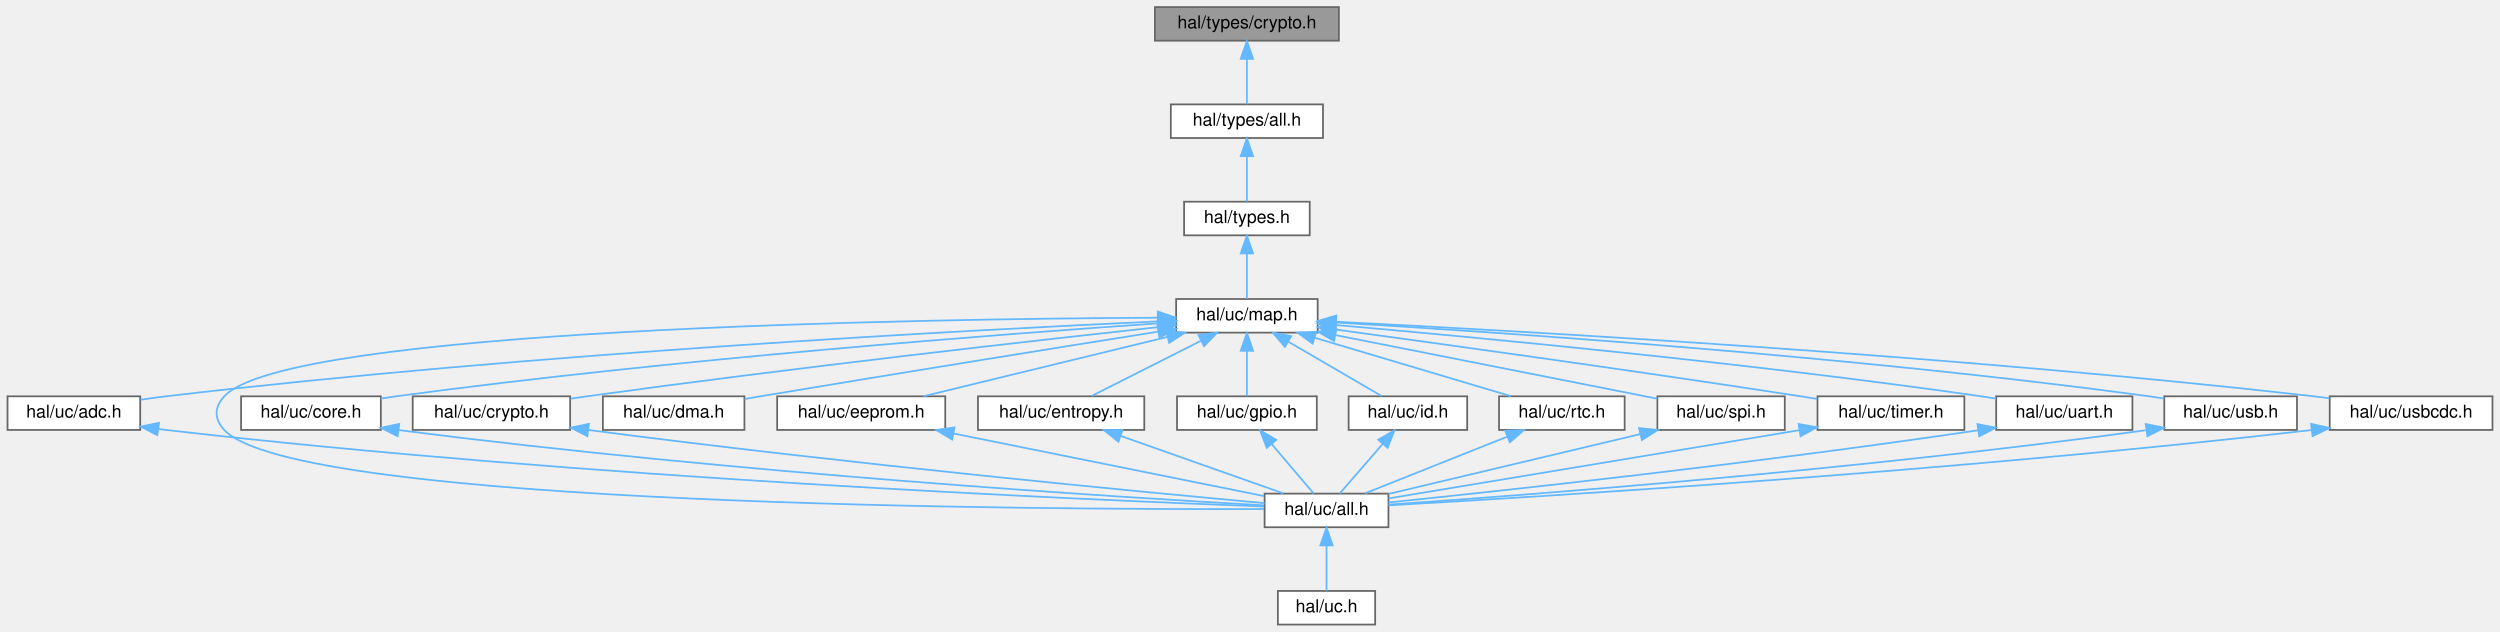
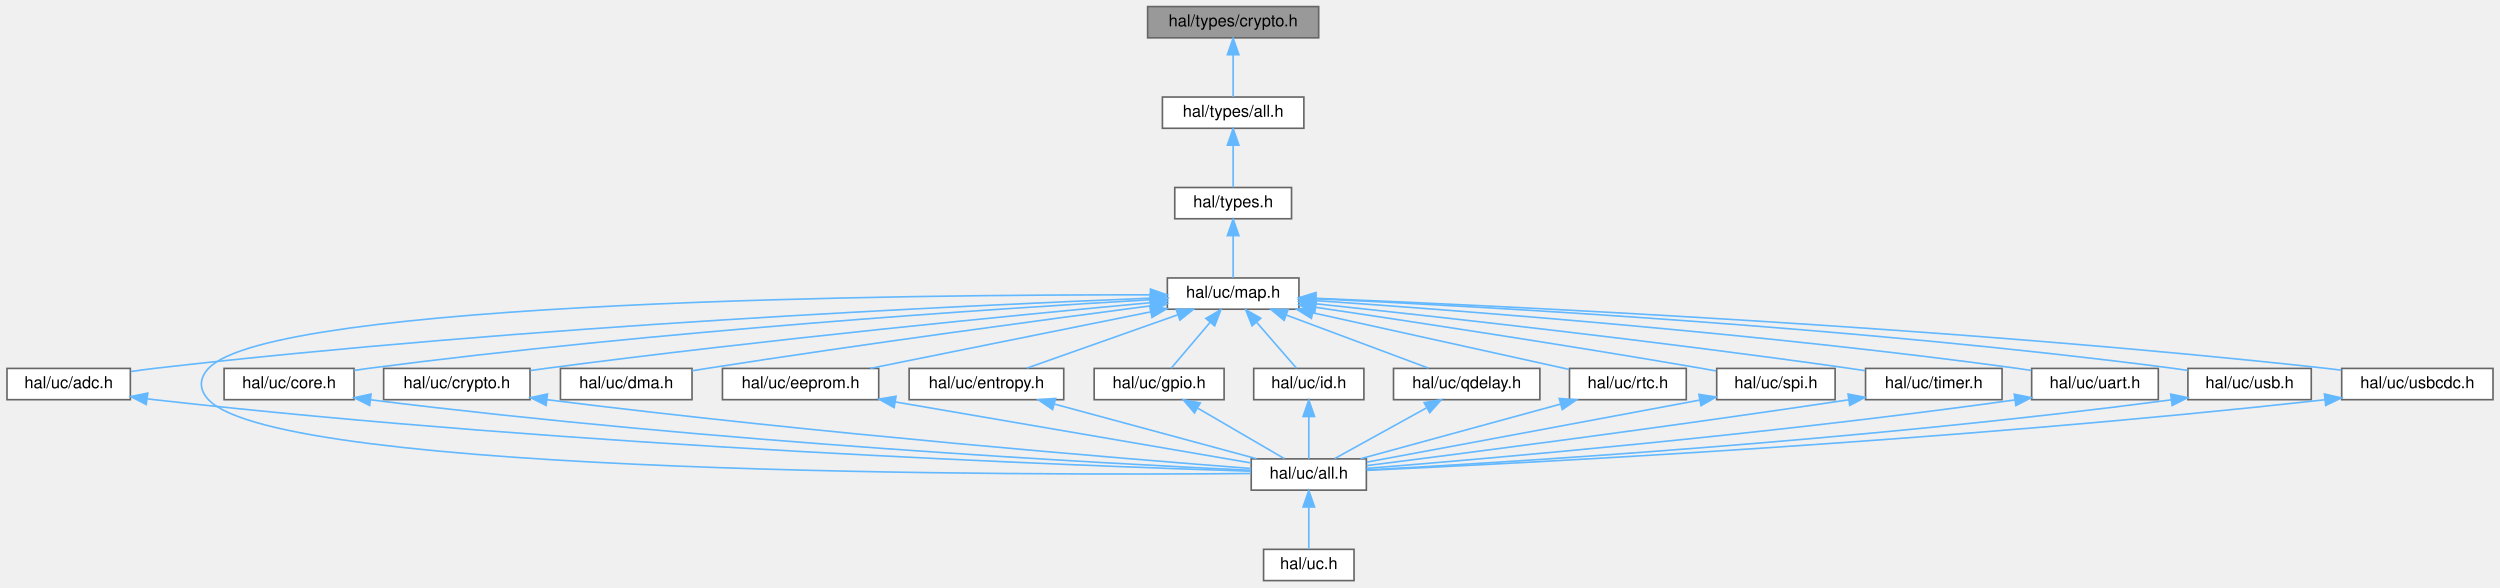
- <svg xmlns="http://www.w3.org/2000/svg" xmlns:xlink="http://www.w3.org/1999/xlink" width="1413pt" height="357pt" viewBox="0.00 0.00 1412.50 357.00">
+ <svg xmlns="http://www.w3.org/2000/svg" xmlns:xlink="http://www.w3.org/1999/xlink" width="1520pt" height="357pt" viewBox="0.00 0.00 1519.50 357.00">
  <g id="graph0" class="graph" transform="scale(1 1) rotate(0) translate(4 353)">
    <g id="Node000001" class="node">
      <g id="a_Node000001">
        <a xlink:title=" ">
-           <polygon fill="#999999" stroke="#666666" points="752.5,-349 648.5,-349 648.5,-330 752.5,-330 752.5,-349" />
-           <text text-anchor="middle" x="700.5" y="-337" font-family="Helvetica,sans-Serif" font-size="10.00">hal/types/crypto.h</text>
+           <polygon fill="#999999" stroke="#666666" points="797.5,-349 693.5,-349 693.5,-330 797.5,-330 797.5,-349" />
+           <text text-anchor="middle" x="745.5" y="-337" font-family="Helvetica,sans-Serif" font-size="10.00">hal/types/crypto.h</text>
        </a>
      </g>
    </g>
    <g id="Node000002" class="node">
      <g id="a_Node000002">
        <a xlink:href="types_2all_8h.html" target="_top" xlink:title=" ">
-           <polygon fill="white" stroke="#666666" points="743.5,-294 657.5,-294 657.5,-275 743.5,-275 743.5,-294" />
-           <text text-anchor="middle" x="700.5" y="-282" font-family="Helvetica,sans-Serif" font-size="10.00">hal/types/all.h</text>
+           <polygon fill="white" stroke="#666666" points="788.5,-294 702.5,-294 702.5,-275 788.5,-275 788.5,-294" />
+           <text text-anchor="middle" x="745.5" y="-282" font-family="Helvetica,sans-Serif" font-size="10.00">hal/types/all.h</text>
        </a>
      </g>
    </g>
    <g id="edge1_Node000001_Node000002" class="edge">
      <g id="a_edge1_Node000001_Node000002">
        <a xlink:title=" ">
-           <path fill="none" stroke="#63b8ff" d="M700.5,-319.66C700.5,-310.93 700.5,-300.99 700.5,-294.09" />
-           <polygon fill="#63b8ff" stroke="#63b8ff" points="697,-319.75 700.5,-329.75 704,-319.75 697,-319.75" />
+           <path fill="none" stroke="#63b8ff" d="M745.5,-319.66C745.5,-310.93 745.5,-300.99 745.5,-294.09" />
+           <polygon fill="#63b8ff" stroke="#63b8ff" points="742,-319.75 745.5,-329.75 749,-319.75 742,-319.75" />
        </a>
      </g>
    </g>
    <g id="Node000003" class="node">
      <g id="a_Node000003">
        <a xlink:href="types_8h.html" target="_top" xlink:title=" ">
-           <polygon fill="white" stroke="#666666" points="736,-239 665,-239 665,-220 736,-220 736,-239" />
-           <text text-anchor="middle" x="700.5" y="-227" font-family="Helvetica,sans-Serif" font-size="10.00">hal/types.h</text>
+           <polygon fill="white" stroke="#666666" points="781,-239 710,-239 710,-220 781,-220 781,-239" />
+           <text text-anchor="middle" x="745.5" y="-227" font-family="Helvetica,sans-Serif" font-size="10.00">hal/types.h</text>
        </a>
      </g>
    </g>
    <g id="edge2_Node000002_Node000003" class="edge">
      <g id="a_edge2_Node000002_Node000003">
        <a xlink:title=" ">
-           <path fill="none" stroke="#63b8ff" d="M700.5,-264.66C700.5,-255.93 700.5,-245.99 700.5,-239.09" />
-           <polygon fill="#63b8ff" stroke="#63b8ff" points="697,-264.75 700.5,-274.75 704,-264.75 697,-264.75" />
+           <path fill="none" stroke="#63b8ff" d="M745.5,-264.66C745.5,-255.93 745.5,-245.99 745.5,-239.09" />
+           <polygon fill="#63b8ff" stroke="#63b8ff" points="742,-264.75 745.5,-274.75 749,-264.75 742,-264.75" />
        </a>
      </g>
    </g>
    <g id="Node000004" class="node">
      <g id="a_Node000004">
        <a xlink:href="map_8h.html" target="_top" xlink:title="HAL for uC Peripheral Map.">
-           <polygon fill="white" stroke="#666666" points="740.5,-184 660.5,-184 660.5,-165 740.5,-165 740.5,-184" />
-           <text text-anchor="middle" x="700.5" y="-172" font-family="Helvetica,sans-Serif" font-size="10.00">hal/uc/map.h</text>
+           <polygon fill="white" stroke="#666666" points="785.5,-184 705.5,-184 705.5,-165 785.5,-165 785.5,-184" />
+           <text text-anchor="middle" x="745.5" y="-172" font-family="Helvetica,sans-Serif" font-size="10.00">hal/uc/map.h</text>
        </a>
      </g>
    </g>
    <g id="edge3_Node000003_Node000004" class="edge">
      <g id="a_edge3_Node000003_Node000004">
        <a xlink:title=" ">
-           <path fill="none" stroke="#63b8ff" d="M700.5,-209.66C700.5,-200.93 700.5,-190.99 700.5,-184.09" />
-           <polygon fill="#63b8ff" stroke="#63b8ff" points="697,-209.75 700.5,-219.75 704,-209.75 697,-209.75" />
+           <path fill="none" stroke="#63b8ff" d="M745.5,-209.66C745.5,-200.93 745.5,-190.99 745.5,-184.09" />
+           <polygon fill="#63b8ff" stroke="#63b8ff" points="742,-209.75 745.5,-219.75 749,-209.75 742,-209.75" />
        </a>
      </g>
    </g>
    <g id="Node000005" class="node">
      <g id="a_Node000005">
        <a xlink:href="uc_2adc_8h.html" target="_top" xlink:title="HAL for uC Internal ADC interfaces.">
          <polygon fill="white" stroke="#666666" points="75,-129 0,-129 0,-110 75,-110 75,-129" />
          <text text-anchor="middle" x="37.5" y="-117" font-family="Helvetica,sans-Serif" font-size="10.00">hal/uc/adc.h</text>
        </a>
      </g>
    </g>
    <g id="edge4_Node000004_Node000005" class="edge">
      <g id="a_edge4_Node000004_Node000005">
        <a xlink:title=" ">
-           <path fill="none" stroke="#63b8ff" d="M650.08,-171.35C545.36,-166.56 296.8,-153.44 89.5,-129 84.87,-128.45 80.02,-127.79 75.22,-127.07" />
-           <polygon fill="#63b8ff" stroke="#63b8ff" points="650.2,-174.86 660.35,-171.82 650.52,-167.87 650.2,-174.86" />
+           <path fill="none" stroke="#63b8ff" d="M695.31,-171.71C585.28,-167.43 314.7,-154.99 89.5,-129 84.87,-128.47 80.01,-127.81 75.22,-127.09" />
+           <polygon fill="#63b8ff" stroke="#63b8ff" points="695.32,-175.21 705.45,-172.1 695.59,-168.22 695.32,-175.21" />
        </a>
      </g>
    </g>
    <g id="Node000006" class="node">
      <g id="a_Node000006">
        <a xlink:href="uc_2all_8h.html" target="_top" xlink:title=" ">
-           <polygon fill="white" stroke="#666666" points="780.5,-74 710.5,-74 710.5,-55 780.5,-55 780.5,-74" />
-           <text text-anchor="middle" x="745.5" y="-62" font-family="Helvetica,sans-Serif" font-size="10.00">hal/uc/all.h</text>
+           <polygon fill="white" stroke="#666666" points="826.5,-74 756.5,-74 756.5,-55 826.5,-55 826.5,-74" />
+           <text text-anchor="middle" x="791.5" y="-62" font-family="Helvetica,sans-Serif" font-size="10.00">hal/uc/all.h</text>
        </a>
      </g>
    </g>
    <g id="edge7_Node000004_Node000006" class="edge">
      <g id="a_edge7_Node000004_Node000006">
        <a xlink:title=" ">
-           <path fill="none" stroke="#63b8ff" d="M650.12,-173.44C516,-172.76 157.99,-167.33 122.5,-129 116.76,-122.8 116.75,-116.18 122.5,-110 162.68,-66.85 584.29,-64.9 710.19,-65.29" />
-           <polygon fill="#63b8ff" stroke="#63b8ff" points="650.12,-176.94 660.14,-173.48 650.15,-169.94 650.12,-176.94" />
+           <path fill="none" stroke="#63b8ff" d="M695.15,-173.74C553.82,-173.9 161.2,-170.57 122.5,-129 116.75,-122.82 116.73,-116.17 122.5,-110 166.04,-63.46 624.68,-63.98 756.34,-65.1" />
+           <polygon fill="#63b8ff" stroke="#63b8ff" points="695.28,-177.24 705.28,-173.72 695.27,-170.24 695.28,-177.24" />
        </a>
      </g>
    </g>
    <g id="Node000008" class="node">
      <g id="a_Node000008">
        <a xlink:href="core_8h.html" target="_top" xlink:title="HAL for uC Core peripherals.">
          <polygon fill="white" stroke="#666666" points="211,-129 132,-129 132,-110 211,-110 211,-129" />
          <text text-anchor="middle" x="171.5" y="-117" font-family="Helvetica,sans-Serif" font-size="10.00">hal/uc/core.h</text>
        </a>
      </g>
    </g>
    <g id="edge8_Node000004_Node000008" class="edge">
      <g id="a_edge8_Node000004_Node000008">
        <a xlink:title=" ">
-           <path fill="none" stroke="#63b8ff" d="M650.27,-170.23C562.6,-164.22 376.04,-150.06 219.5,-129 216.73,-128.63 213.88,-128.21 211.01,-127.76" />
-           <polygon fill="#63b8ff" stroke="#63b8ff" points="650.25,-173.74 660.46,-170.92 650.73,-166.75 650.25,-173.74" />
+           <path fill="none" stroke="#63b8ff" d="M695.4,-170.78C601.68,-165.36 393.59,-151.73 219.5,-129 216.73,-128.64 213.88,-128.23 211.01,-127.79" />
+           <polygon fill="#63b8ff" stroke="#63b8ff" points="695.26,-174.28 705.45,-171.36 695.66,-167.29 695.26,-174.28" />
        </a>
      </g>
    </g>
    <g id="Node000009" class="node">
      <g id="a_Node000009">
        <a xlink:href="uc_2crypto_8h.html" target="_top" xlink:title=" ">
          <polygon fill="white" stroke="#666666" points="318,-129 229,-129 229,-110 318,-110 318,-129" />
          <text text-anchor="middle" x="273.5" y="-117" font-family="Helvetica,sans-Serif" font-size="10.00">hal/uc/crypto.h</text>
        </a>
      </g>
    </g>
    <g id="edge10_Node000004_Node000009" class="edge">
      <g id="a_edge10_Node000004_Node000009">
        <a xlink:title=" ">
-           <path fill="none" stroke="#63b8ff" d="M650.32,-168.12C578.62,-160.29 442.8,-144.95 327.5,-129 324.49,-128.58 321.39,-128.14 318.27,-127.68" />
-           <polygon fill="#63b8ff" stroke="#63b8ff" points="650.1,-171.61 660.42,-169.22 650.86,-164.65 650.1,-171.61" />
+           <path fill="none" stroke="#63b8ff" d="M695.26,-168.97C616.67,-161.7 459.93,-146.46 327.5,-129 324.49,-128.6 321.39,-128.17 318.26,-127.72" />
+           <polygon fill="#63b8ff" stroke="#63b8ff" points="695.08,-172.47 705.36,-169.9 695.72,-165.5 695.08,-172.47" />
        </a>
      </g>
    </g>
    <g id="Node000010" class="node">
      <g id="a_Node000010">
        <a xlink:href="uc_2dma_8h.html" target="_top" xlink:title="HAL for DMA.">
          <polygon fill="white" stroke="#666666" points="416.5,-129 336.5,-129 336.5,-110 416.5,-110 416.5,-129" />
          <text text-anchor="middle" x="376.5" y="-117" font-family="Helvetica,sans-Serif" font-size="10.00">hal/uc/dma.h</text>
        </a>
      </g>
    </g>
    <g id="edge12_Node000004_Node000010" class="edge">
      <g id="a_edge12_Node000004_Node000010">
        <a xlink:title=" ">
-           <path fill="none" stroke="#63b8ff" d="M650.19,-165.53C595.03,-156.76 503.92,-142.15 425.5,-129 422.6,-128.51 419.61,-128.01 416.61,-127.5" />
-           <polygon fill="#63b8ff" stroke="#63b8ff" points="649.97,-169.04 660.4,-167.16 651.07,-162.13 649.97,-169.04" />
+           <path fill="none" stroke="#63b8ff" d="M695.2,-167.04C632.11,-158.81 520.65,-143.86 425.5,-129 422.6,-128.55 419.61,-128.06 416.59,-127.57" />
+           <polygon fill="#63b8ff" stroke="#63b8ff" points="694.91,-170.53 705.28,-168.35 695.81,-163.59 694.91,-170.53" />
        </a>
      </g>
    </g>
    <g id="Node000011" class="node">
      <g id="a_Node000011">
        <a xlink:href="eeprom_8h.html" target="_top" xlink:title="HAL for uC EEPROM peripherals.">
          <polygon fill="white" stroke="#666666" points="530,-129 435,-129 435,-110 530,-110 530,-129" />
          <text text-anchor="middle" x="482.5" y="-117" font-family="Helvetica,sans-Serif" font-size="10.00">hal/uc/eeprom.h</text>
        </a>
      </g>
    </g>
    <g id="edge13_Node000004_Node000011" class="edge">
      <g id="a_edge13_Node000004_Node000011">
        <a xlink:title=" ">
-           <path fill="none" stroke="#63b8ff" d="M655.52,-162.56C614.69,-152.64 555.3,-138.2 517.8,-129.08" />
-           <polygon fill="#63b8ff" stroke="#63b8ff" points="654.93,-166.02 665.47,-164.98 656.58,-159.22 654.93,-166.02" />
+           <path fill="none" stroke="#63b8ff" d="M695.44,-163.41C646.07,-153.46 571.44,-138.42 524.91,-129.05" />
+           <polygon fill="#63b8ff" stroke="#63b8ff" points="694.78,-166.85 705.27,-165.39 696.16,-159.99 694.78,-166.85" />
        </a>
      </g>
    </g>
    <g id="Node000012" class="node">
      <g id="a_Node000012">
        <a xlink:href="entropy_8h.html" target="_top" xlink:title="HAL for uC entropy source.">
          <polygon fill="white" stroke="#666666" points="642.5,-129 548.5,-129 548.5,-110 642.5,-110 642.5,-129" />
          <text text-anchor="middle" x="595.5" y="-117" font-family="Helvetica,sans-Serif" font-size="10.00">hal/uc/entropy.h</text>
        </a>
      </g>
    </g>
    <g id="edge15_Node000004_Node000012" class="edge">
      <g id="a_edge15_Node000004_Node000012">
        <a xlink:title=" ">
-           <path fill="none" stroke="#63b8ff" d="M674.48,-160.37C655.2,-150.63 629.45,-137.64 612.68,-129.17" />
-           <polygon fill="#63b8ff" stroke="#63b8ff" points="673.13,-163.6 683.63,-164.98 676.28,-157.35 673.13,-163.6" />
+           <path fill="none" stroke="#63b8ff" d="M711.68,-161.55C683.82,-151.71 644.99,-137.98 620.04,-129.17" />
+           <polygon fill="#63b8ff" stroke="#63b8ff" points="710.81,-164.95 721.4,-164.98 713.14,-158.35 710.81,-164.95" />
        </a>
      </g>
    </g>
    <g id="Node000013" class="node">
      <g id="a_Node000013">
        <a xlink:href="gpio_8h.html" target="_top" xlink:title="HAL for uC GPIOs.">
          <polygon fill="white" stroke="#666666" points="740,-129 661,-129 661,-110 740,-110 740,-129" />
          <text text-anchor="middle" x="700.5" y="-117" font-family="Helvetica,sans-Serif" font-size="10.00">hal/uc/gpio.h</text>
        </a>
      </g>
    </g>
    <g id="edge17_Node000004_Node000013" class="edge">
      <g id="a_edge17_Node000004_Node000013">
        <a xlink:title=" ">
-           <path fill="none" stroke="#63b8ff" d="M700.5,-154.66C700.5,-145.93 700.5,-135.99 700.5,-129.09" />
-           <polygon fill="#63b8ff" stroke="#63b8ff" points="697,-154.75 700.5,-164.75 704,-154.75 697,-154.75" />
+           <path fill="none" stroke="#63b8ff" d="M731.45,-156.96C723.61,-147.72 714.17,-136.6 707.79,-129.09" />
+           <polygon fill="#63b8ff" stroke="#63b8ff" points="728.93,-159.39 738.07,-164.75 734.26,-154.86 728.93,-159.39" />
        </a>
      </g>
    </g>
    <g id="Node000014" class="node">
      <g id="a_Node000014">
        <a xlink:href="id_8h.html" target="_top" xlink:title="HAL for uC ID.">
          <polygon fill="white" stroke="#666666" points="825,-129 758,-129 758,-110 825,-110 825,-129" />
          <text text-anchor="middle" x="791.5" y="-117" font-family="Helvetica,sans-Serif" font-size="10.00">hal/uc/id.h</text>
        </a>
      </g>
    </g>
    <g id="edge19_Node000004_Node000014" class="edge">
      <g id="a_edge19_Node000004_Node000014">
        <a xlink:title=" ">
-           <path fill="none" stroke="#63b8ff" d="M724.2,-159.7C740.78,-150.04 762.41,-137.44 776.61,-129.17" />
-           <polygon fill="#63b8ff" stroke="#63b8ff" points="722,-156.93 715.12,-164.98 725.52,-162.98 722,-156.93" />
+           <path fill="none" stroke="#63b8ff" d="M759.86,-156.96C767.87,-147.72 777.53,-136.6 784.05,-129.09" />
+           <polygon fill="#63b8ff" stroke="#63b8ff" points="757.01,-154.9 753.1,-164.75 762.29,-159.49 757.01,-154.9" />
        </a>
      </g>
    </g>
    <g id="Node000015" class="node">
      <g id="a_Node000015">
-         <a xlink:href="uc_2rtc_8h.html" target="_top" xlink:title="HAL for uC RTCs.">
-           <polygon fill="white" stroke="#666666" points="914,-129 843,-129 843,-110 914,-110 914,-129" />
-           <text text-anchor="middle" x="878.5" y="-117" font-family="Helvetica,sans-Serif" font-size="10.00">hal/uc/rtc.h</text>
+         <a xlink:href="uc_2qdelay_8h.html" target="_top" xlink:title="HAL for Quick Delay.">
+           <polygon fill="white" stroke="#666666" points="932,-129 843,-129 843,-110 932,-110 932,-129" />
+           <text text-anchor="middle" x="887.5" y="-117" font-family="Helvetica,sans-Serif" font-size="10.00">hal/uc/qdelay.h</text>
        </a>
      </g>
    </g>
    <g id="edge21_Node000004_Node000015" class="edge">
      <g id="a_edge21_Node000004_Node000015">
        <a xlink:title=" ">
-           <path fill="none" stroke="#63b8ff" d="M738.94,-162.06C772.2,-152.15 819.58,-138.04 849.68,-129.08" />
-           <polygon fill="#63b8ff" stroke="#63b8ff" points="737.68,-158.78 729.1,-164.98 739.68,-165.49 737.68,-158.78" />
+           <path fill="none" stroke="#63b8ff" d="M777.86,-161.42C804.21,-151.59 840.76,-137.95 864.27,-129.17" />
+           <polygon fill="#63b8ff" stroke="#63b8ff" points="776.46,-158.21 768.31,-164.98 778.91,-164.77 776.46,-158.21" />
        </a>
      </g>
    </g>
    <g id="Node000016" class="node">
      <g id="a_Node000016">
-         <a xlink:href="spi_8h.html" target="_top" xlink:title="HAL for SPI interfaces.">
-           <polygon fill="white" stroke="#666666" points="1004.5,-129 932.5,-129 932.5,-110 1004.5,-110 1004.5,-129" />
-           <text text-anchor="middle" x="968.5" y="-117" font-family="Helvetica,sans-Serif" font-size="10.00">hal/uc/spi.h</text>
+         <a xlink:href="uc_2rtc_8h.html" target="_top" xlink:title="HAL for uC RTCs.">
+           <polygon fill="white" stroke="#666666" points="1021,-129 950,-129 950,-110 1021,-110 1021,-129" />
+           <text text-anchor="middle" x="985.5" y="-117" font-family="Helvetica,sans-Serif" font-size="10.00">hal/uc/rtc.h</text>
        </a>
      </g>
    </g>
    <g id="edge23_Node000004_Node000016" class="edge">
      <g id="a_edge23_Node000004_Node000016">
        <a xlink:title=" ">
-           <path fill="none" stroke="#63b8ff" d="M750.46,-163.62C803.34,-153.16 885.49,-136.92 932.4,-127.64" />
-           <polygon fill="#63b8ff" stroke="#63b8ff" points="749.75,-160.19 740.62,-165.57 751.11,-167.06 749.75,-160.19" />
+           <path fill="none" stroke="#63b8ff" d="M793.83,-162.83C839.96,-152.64 908.38,-137.53 949.78,-128.39" />
+           <polygon fill="#63b8ff" stroke="#63b8ff" points="793.07,-159.41 784.06,-164.98 794.58,-166.25 793.07,-159.41" />
        </a>
      </g>
    </g>
    <g id="Node000017" class="node">
      <g id="a_Node000017">
-         <a xlink:href="uc_2timer_8h.html" target="_top" xlink:title="HAL for uC Timers.">
-           <polygon fill="white" stroke="#666666" points="1106,-129 1023,-129 1023,-110 1106,-110 1106,-129" />
-           <text text-anchor="middle" x="1064.5" y="-117" font-family="Helvetica,sans-Serif" font-size="10.00">hal/uc/timer.h</text>
+         <a xlink:href="spi_8h.html" target="_top" xlink:title="HAL for SPI interfaces.">
+           <polygon fill="white" stroke="#666666" points="1111.5,-129 1039.5,-129 1039.5,-110 1111.5,-110 1111.5,-129" />
+           <text text-anchor="middle" x="1075.5" y="-117" font-family="Helvetica,sans-Serif" font-size="10.00">hal/uc/spi.h</text>
        </a>
      </g>
    </g>
    <g id="edge25_Node000004_Node000017" class="edge">
      <g id="a_edge25_Node000004_Node000017">
        <a xlink:title=" ">
-           <path fill="none" stroke="#63b8ff" d="M750.83,-166.72C812.72,-158.3 920.94,-143.29 1013.5,-129 1016.52,-128.53 1019.63,-128.04 1022.76,-127.54" />
-           <polygon fill="#63b8ff" stroke="#63b8ff" points="750,-163.3 740.57,-168.12 750.95,-170.24 750,-163.3" />
+           <path fill="none" stroke="#63b8ff" d="M795.87,-166.13C852.88,-157.67 948.5,-143.14 1030.5,-129 1033.32,-128.51 1036.24,-128 1039.17,-127.47" />
+           <polygon fill="#63b8ff" stroke="#63b8ff" points="795.06,-162.71 785.68,-167.64 796.09,-169.64 795.06,-162.71" />
        </a>
      </g>
    </g>
    <g id="Node000018" class="node">
      <g id="a_Node000018">
-         <a xlink:href="uc_2uart_8h.html" target="_top" xlink:title=" ">
-           <polygon fill="white" stroke="#666666" points="1201,-129 1124,-129 1124,-110 1201,-110 1201,-129" />
-           <text text-anchor="middle" x="1162.5" y="-117" font-family="Helvetica,sans-Serif" font-size="10.00">hal/uc/uart.h</text>
+         <a xlink:href="uc_2timer_8h.html" target="_top" xlink:title="HAL for uC Timers.">
+           <polygon fill="white" stroke="#666666" points="1213,-129 1130,-129 1130,-110 1213,-110 1213,-129" />
+           <text text-anchor="middle" x="1171.5" y="-117" font-family="Helvetica,sans-Serif" font-size="10.00">hal/uc/timer.h</text>
        </a>
      </g>
    </g>
    <g id="edge27_Node000004_Node000018" class="edge">
      <g id="a_edge27_Node000004_Node000018">
        <a xlink:title=" ">
-           <path fill="none" stroke="#63b8ff" d="M750.74,-169.29C828.93,-162.47 984.39,-147.86 1115.5,-129 1118.21,-128.61 1121,-128.18 1123.81,-127.73" />
-           <polygon fill="#63b8ff" stroke="#63b8ff" points="750.34,-165.81 740.68,-170.16 750.95,-172.79 750.34,-165.81" />
+           <path fill="none" stroke="#63b8ff" d="M795.69,-168.3C867.71,-160.67 1004.51,-145.54 1120.5,-129 1123.52,-128.57 1126.64,-128.1 1129.78,-127.62" />
+           <polygon fill="#63b8ff" stroke="#63b8ff" points="795.12,-164.84 785.54,-169.37 795.85,-171.81 795.12,-164.84" />
        </a>
      </g>
    </g>
    <g id="Node000019" class="node">
      <g id="a_Node000019">
-         <a xlink:href="usb_8h.html" target="_top" xlink:title="HAL for USB interface.">
-           <polygon fill="white" stroke="#666666" points="1294,-129 1219,-129 1219,-110 1294,-110 1294,-129" />
-           <text text-anchor="middle" x="1256.5" y="-117" font-family="Helvetica,sans-Serif" font-size="10.00">hal/uc/usb.h</text>
+         <a xlink:href="uc_2uart_8h.html" target="_top" xlink:title=" ">
+           <polygon fill="white" stroke="#666666" points="1308,-129 1231,-129 1231,-110 1308,-110 1308,-129" />
+           <text text-anchor="middle" x="1269.5" y="-117" font-family="Helvetica,sans-Serif" font-size="10.00">hal/uc/uart.h</text>
        </a>
      </g>
    </g>
    <g id="edge29_Node000004_Node000019" class="edge">
      <g id="a_edge29_Node000004_Node000019">
        <a xlink:title=" ">
-           <path fill="none" stroke="#63b8ff" d="M750.75,-170.72C842.42,-165.28 1042.8,-151.76 1210.5,-129 1213.24,-128.63 1216.06,-128.21 1218.89,-127.75" />
-           <polygon fill="#63b8ff" stroke="#63b8ff" points="750.43,-167.23 740.65,-171.31 750.83,-174.22 750.43,-167.23" />
+           <path fill="none" stroke="#63b8ff" d="M795.65,-170.24C882.75,-164.27 1067.49,-150.21 1222.5,-129 1225.21,-128.63 1228,-128.21 1230.81,-127.77" />
+           <polygon fill="#63b8ff" stroke="#63b8ff" points="795.26,-166.76 785.52,-170.93 795.74,-173.75 795.26,-166.76" />
        </a>
      </g>
    </g>
    <g id="Node000020" class="node">
      <g id="a_Node000020">
-         <a xlink:href="usbcdc_8h.html" target="_top" xlink:title="HAL for USB CDC interface.">
-           <polygon fill="white" stroke="#666666" points="1404.5,-129 1312.5,-129 1312.5,-110 1404.5,-110 1404.5,-129" />
-           <text text-anchor="middle" x="1358.5" y="-117" font-family="Helvetica,sans-Serif" font-size="10.00">hal/uc/usbcdc.h</text>
+         <a xlink:href="usb_8h.html" target="_top" xlink:title="HAL for USB interface.">
+           <polygon fill="white" stroke="#666666" points="1401,-129 1326,-129 1326,-110 1401,-110 1401,-129" />
+           <text text-anchor="middle" x="1363.5" y="-117" font-family="Helvetica,sans-Serif" font-size="10.00">hal/uc/usb.h</text>
        </a>
      </g>
    </g>
    <g id="edge31_Node000004_Node000020" class="edge">
      <g id="a_edge31_Node000004_Node000020">
        <a xlink:title=" ">
-           <path fill="none" stroke="#63b8ff" d="M751.01,-171.13C854.77,-165.98 1099.31,-152.28 1303.5,-129 1306.38,-128.67 1309.34,-128.3 1312.32,-127.91" />
-           <polygon fill="#63b8ff" stroke="#63b8ff" points="750.64,-167.65 740.83,-171.64 750.99,-174.64 750.64,-167.65" />
+           <path fill="none" stroke="#63b8ff" d="M795.61,-171.37C895.33,-166.75 1125.53,-154.13 1317.5,-129 1320.24,-128.64 1323.06,-128.23 1325.9,-127.78" />
+           <polygon fill="#63b8ff" stroke="#63b8ff" points="795.35,-167.88 785.52,-171.84 795.67,-174.88 795.35,-167.88" />
+         </a>
+       </g>
+     </g>
+     <g id="Node000021" class="node">
+       <g id="a_Node000021">
+         <a xlink:href="usbcdc_8h.html" target="_top" xlink:title="HAL for USB CDC interface.">
+           <polygon fill="white" stroke="#666666" points="1511.5,-129 1419.5,-129 1419.5,-110 1511.5,-110 1511.5,-129" />
+           <text text-anchor="middle" x="1465.5" y="-117" font-family="Helvetica,sans-Serif" font-size="10.00">hal/uc/usbcdc.h</text>
+         </a>
+       </g>
+     </g>
+     <g id="edge33_Node000004_Node000021" class="edge">
+       <g id="a_edge33_Node000004_Node000021">
+         <a xlink:title=" ">
+           <path fill="none" stroke="#63b8ff" d="M795.96,-171.62C907.2,-167.13 1181.82,-154.27 1410.5,-129 1413.38,-128.68 1416.34,-128.32 1419.33,-127.93" />
+           <polygon fill="#63b8ff" stroke="#63b8ff" points="795.56,-168.13 785.71,-172.02 795.84,-175.12 795.56,-168.13" />
        </a>
      </g>
    </g>
    <g id="edge5_Node000005_Node000006" class="edge">
      <g id="a_edge5_Node000005_Node000006">
        <a xlink:title=" ">
-           <path fill="none" stroke="#63b8ff" d="M85.54,-110.48C86.88,-110.31 88.2,-110.15 89.5,-110 325.65,-82.75 611.7,-70.39 710.19,-66.72" />
-           <polygon fill="#63b8ff" stroke="#63b8ff" points="84.64,-107.07 75.22,-111.91 85.6,-114 84.64,-107.07" />
+           <path fill="none" stroke="#63b8ff" d="M85.54,-110.47C86.88,-110.31 88.2,-110.15 89.5,-110 344.33,-81.17 653.46,-69.69 756.33,-66.5" />
+           <polygon fill="#63b8ff" stroke="#63b8ff" points="84.65,-107.06 75.21,-111.89 85.6,-114 84.65,-107.06" />
        </a>
      </g>
    </g>
    <g id="Node000007" class="node">
      <g id="a_Node000007">
        <a xlink:href="uc_8h.html" target="_top" xlink:title=" ">
-           <polygon fill="white" stroke="#666666" points="773,-19 718,-19 718,0 773,0 773,-19" />
-           <text text-anchor="middle" x="745.5" y="-7" font-family="Helvetica,sans-Serif" font-size="10.00">hal/uc.h</text>
+           <polygon fill="white" stroke="#666666" points="819,-19 764,-19 764,0 819,0 819,-19" />
+           <text text-anchor="middle" x="791.5" y="-7" font-family="Helvetica,sans-Serif" font-size="10.00">hal/uc.h</text>
        </a>
      </g>
    </g>
    <g id="edge6_Node000006_Node000007" class="edge">
      <g id="a_edge6_Node000006_Node000007">
        <a xlink:title=" ">
-           <path fill="none" stroke="#63b8ff" d="M745.5,-44.66C745.5,-35.93 745.5,-25.99 745.5,-19.09" />
-           <polygon fill="#63b8ff" stroke="#63b8ff" points="742,-44.75 745.5,-54.75 749,-44.75 742,-44.75" />
+           <path fill="none" stroke="#63b8ff" d="M791.5,-44.66C791.5,-35.93 791.5,-25.99 791.5,-19.09" />
+           <polygon fill="#63b8ff" stroke="#63b8ff" points="788,-44.75 791.5,-54.75 795,-44.75 788,-44.75" />
        </a>
      </g>
    </g>
    <g id="edge9_Node000008_Node000006" class="edge">
      <g id="a_edge9_Node000008_Node000006">
        <a xlink:title=" ">
-           <path fill="none" stroke="#63b8ff" d="M221.19,-109.89C411.28,-85.49 627.03,-72.03 710.29,-67.37" />
-           <polygon fill="#63b8ff" stroke="#63b8ff" points="220.48,-106.45 211.01,-111.21 221.38,-113.39 220.48,-106.45" />
+           <path fill="none" stroke="#63b8ff" d="M221.22,-109.9C429.66,-83.86 667.85,-71.17 756.23,-67.04" />
+           <polygon fill="#63b8ff" stroke="#63b8ff" points="220.49,-106.46 211.01,-111.19 221.37,-113.41 220.49,-106.46" />
        </a>
      </g>
    </g>
    <g id="edge11_Node000009_Node000006" class="edge">
      <g id="a_edge11_Node000009_Node000006">
        <a xlink:title=" ">
-           <path fill="none" stroke="#63b8ff" d="M328.46,-109.94C476.69,-90.61 640.18,-75.04 710.47,-68.63" />
-           <polygon fill="#63b8ff" stroke="#63b8ff" points="327.72,-106.5 318.26,-111.28 328.63,-113.45 327.72,-106.5" />
+           <path fill="none" stroke="#63b8ff" d="M328.19,-109.99C494.71,-89.17 680.54,-73.99 756.5,-68.13" />
+           <polygon fill="#63b8ff" stroke="#63b8ff" points="327.74,-106.52 318.26,-111.24 328.62,-113.46 327.74,-106.52" />
        </a>
      </g>
    </g>
    <g id="edge14_Node000011_Node000006" class="edge">
      <g id="a_edge14_Node000011_Node000006">
        <a xlink:title=" ">
-           <path fill="none" stroke="#63b8ff" d="M534.78,-107.96C586.74,-97.49 665.01,-81.72 710.09,-72.63" />
-           <polygon fill="#63b8ff" stroke="#63b8ff" points="533.87,-104.58 524.76,-109.98 535.25,-111.44 533.87,-104.58" />
+           <path fill="none" stroke="#63b8ff" d="M539.96,-108.64C603.43,-97.76 703.59,-80.58 756.34,-71.53" />
+           <polygon fill="#63b8ff" stroke="#63b8ff" points="539.37,-105.19 530.1,-110.33 540.55,-112.09 539.37,-105.19" />
        </a>
      </g>
    </g>
    <g id="edge16_Node000012_Node000006" class="edge">
      <g id="a_edge16_Node000012_Node000006">
        <a xlink:title=" ">
-           <path fill="none" stroke="#63b8ff" d="M629.32,-106.55C657.18,-96.71 696.01,-82.98 720.96,-74.17" />
-           <polygon fill="#63b8ff" stroke="#63b8ff" points="627.86,-103.35 619.6,-109.98 630.19,-109.95 627.86,-103.35" />
+           <path fill="none" stroke="#63b8ff" d="M636.88,-107.31C673.55,-97.39 726.33,-83.12 759.76,-74.08" />
+           <polygon fill="#63b8ff" stroke="#63b8ff" points="635.73,-104 626.99,-109.98 637.56,-110.75 635.73,-104" />
        </a>
      </g>
    </g>
    <g id="edge18_Node000013_Node000006" class="edge">
      <g id="a_edge18_Node000013_Node000006">
        <a xlink:title=" ">
-           <path fill="none" stroke="#63b8ff" d="M714.55,-101.96C722.39,-92.72 731.83,-81.6 738.21,-74.09" />
-           <polygon fill="#63b8ff" stroke="#63b8ff" points="711.74,-99.86 707.93,-109.75 717.07,-104.39 711.74,-99.86" />
+           <path fill="none" stroke="#63b8ff" d="M724.2,-104.7C740.78,-95.04 762.41,-82.44 776.61,-74.17" />
+           <polygon fill="#63b8ff" stroke="#63b8ff" points="722,-101.93 715.12,-109.98 725.52,-107.98 722,-101.93" />
        </a>
      </g>
    </g>
    <g id="edge20_Node000014_Node000006" class="edge">
      <g id="a_edge20_Node000014_Node000006">
        <a xlink:title=" ">
-           <path fill="none" stroke="#63b8ff" d="M777.14,-101.96C769.13,-92.72 759.47,-81.6 752.95,-74.09" />
-           <polygon fill="#63b8ff" stroke="#63b8ff" points="774.71,-104.49 783.9,-109.75 779.99,-99.9 774.71,-104.49" />
+           <path fill="none" stroke="#63b8ff" d="M791.5,-99.66C791.5,-90.93 791.5,-80.99 791.5,-74.09" />
+           <polygon fill="#63b8ff" stroke="#63b8ff" points="788,-99.75 791.5,-109.75 795,-99.75 788,-99.75" />
        </a>
      </g>
    </g>
    <g id="edge22_Node000015_Node000006" class="edge">
      <g id="a_edge22_Node000015_Node000006">
        <a xlink:title=" ">
-           <path fill="none" stroke="#63b8ff" d="M847.53,-106.16C822.91,-96.35 789.09,-82.87 767.26,-74.17" />
-           <polygon fill="#63b8ff" stroke="#63b8ff" points="846.55,-109.53 857.13,-109.98 849.14,-103.03 846.55,-109.53" />
+           <path fill="none" stroke="#63b8ff" d="M862.98,-104.97C845.44,-95.28 822.33,-82.52 807.2,-74.17" />
+           <polygon fill="#63b8ff" stroke="#63b8ff" points="861.63,-108.22 872.08,-109.98 865.01,-102.09 861.63,-108.22" />
        </a>
      </g>
    </g>
    <g id="edge24_Node000016_Node000006" class="edge">
      <g id="a_edge24_Node000016_Node000006">
        <a xlink:title=" ">
-           <path fill="none" stroke="#63b8ff" d="M922.93,-107.67C880.75,-97.64 818.93,-82.95 780.5,-73.82" />
-           <polygon fill="#63b8ff" stroke="#63b8ff" points="922.13,-111.08 932.67,-109.98 923.75,-104.27 922.13,-111.08" />
+           <path fill="none" stroke="#63b8ff" d="M944.54,-107.31C908.24,-97.39 856,-83.12 822.91,-74.08" />
+           <polygon fill="#63b8ff" stroke="#63b8ff" points="943.76,-110.73 954.33,-109.98 945.61,-103.97 943.76,-110.73" />
        </a>
      </g>
    </g>
    <g id="edge26_Node000017_Node000006" class="edge">
      <g id="a_edge26_Node000017_Node000006">
        <a xlink:title=" ">
-           <path fill="none" stroke="#63b8ff" d="M1012.68,-109.86C922.95,-94.94 829.98,-79.51 780.62,-71.32" />
-           <polygon fill="#63b8ff" stroke="#63b8ff" points="1012.31,-113.35 1022.75,-111.54 1013.46,-106.45 1012.31,-113.35" />
+           <path fill="none" stroke="#63b8ff" d="M1029.16,-109.75C951.22,-95.14 871.45,-80.33 826.74,-72.03" />
+           <polygon fill="#63b8ff" stroke="#63b8ff" points="1028.68,-113.22 1039.15,-111.63 1029.97,-106.34 1028.68,-113.22" />
        </a>
      </g>
    </g>
    <g id="edge28_Node000018_Node000006" class="edge">
      <g id="a_edge28_Node000018_Node000006">
        <a xlink:title=" ">
-           <path fill="none" stroke="#63b8ff" d="M1113.8,-109.82C985.43,-90.75 844.67,-75.6 780.54,-69.01" />
-           <polygon fill="#63b8ff" stroke="#63b8ff" points="1113.39,-113.29 1123.8,-111.31 1114.43,-106.37 1113.39,-113.29" />
+           <path fill="none" stroke="#63b8ff" d="M1119.88,-109.95C1006.51,-92.95 885.12,-77.28 826.61,-69.89" />
+           <polygon fill="#63b8ff" stroke="#63b8ff" points="1119.36,-113.41 1129.77,-111.44 1120.4,-106.49 1119.36,-113.41" />
        </a>
      </g>
    </g>
    <g id="edge30_Node000019_Node000006" class="edge">
      <g id="a_edge30_Node000019_Node000006">
        <a xlink:title=" ">
-           <path fill="none" stroke="#63b8ff" d="M1208.51,-109.83C1042.83,-87.04 856.75,-73.04 780.62,-67.81" />
-           <polygon fill="#63b8ff" stroke="#63b8ff" points="1208.5,-113.36 1218.89,-111.27 1209.47,-106.43 1208.5,-113.36" />
+           <path fill="none" stroke="#63b8ff" d="M1220.8,-109.85C1068.45,-88.57 898.51,-73.97 826.53,-68.21" />
+           <polygon fill="#63b8ff" stroke="#63b8ff" points="1220.42,-113.33 1230.81,-111.26 1221.4,-106.4 1220.42,-113.33" />
        </a>
      </g>
    </g>
    <g id="edge32_Node000020_Node000006" class="edge">
      <g id="a_edge32_Node000020_Node000006">
        <a xlink:title=" ">
-           <path fill="none" stroke="#63b8ff" d="M1302.34,-109.95C1098.73,-86.47 867.17,-72.27 780.52,-67.39" />
-           <polygon fill="#63b8ff" stroke="#63b8ff" points="1301.98,-113.43 1312.32,-111.11 1302.79,-106.48 1301.98,-113.43" />
+           <path fill="none" stroke="#63b8ff" d="M1315.72,-109.88C1125.81,-84.82 910.01,-71.75 826.72,-67.28" />
+           <polygon fill="#63b8ff" stroke="#63b8ff" points="1315.52,-113.39 1325.89,-111.24 1316.44,-106.45 1315.52,-113.39" />
+         </a>
+       </g>
+     </g>
+     <g id="edge34_Node000021_Node000006" class="edge">
+       <g id="a_edge34_Node000021_Node000006">
+         <a xlink:title=" ">
+           <path fill="none" stroke="#63b8ff" d="M1409.18,-109.94C1181.35,-84.58 920.2,-71.29 826.84,-67.03" />
+           <polygon fill="#63b8ff" stroke="#63b8ff" points="1408.99,-113.45 1419.32,-111.08 1409.78,-106.49 1408.99,-113.45" />
        </a>
      </g>
    </g>
  </g>
</svg>
